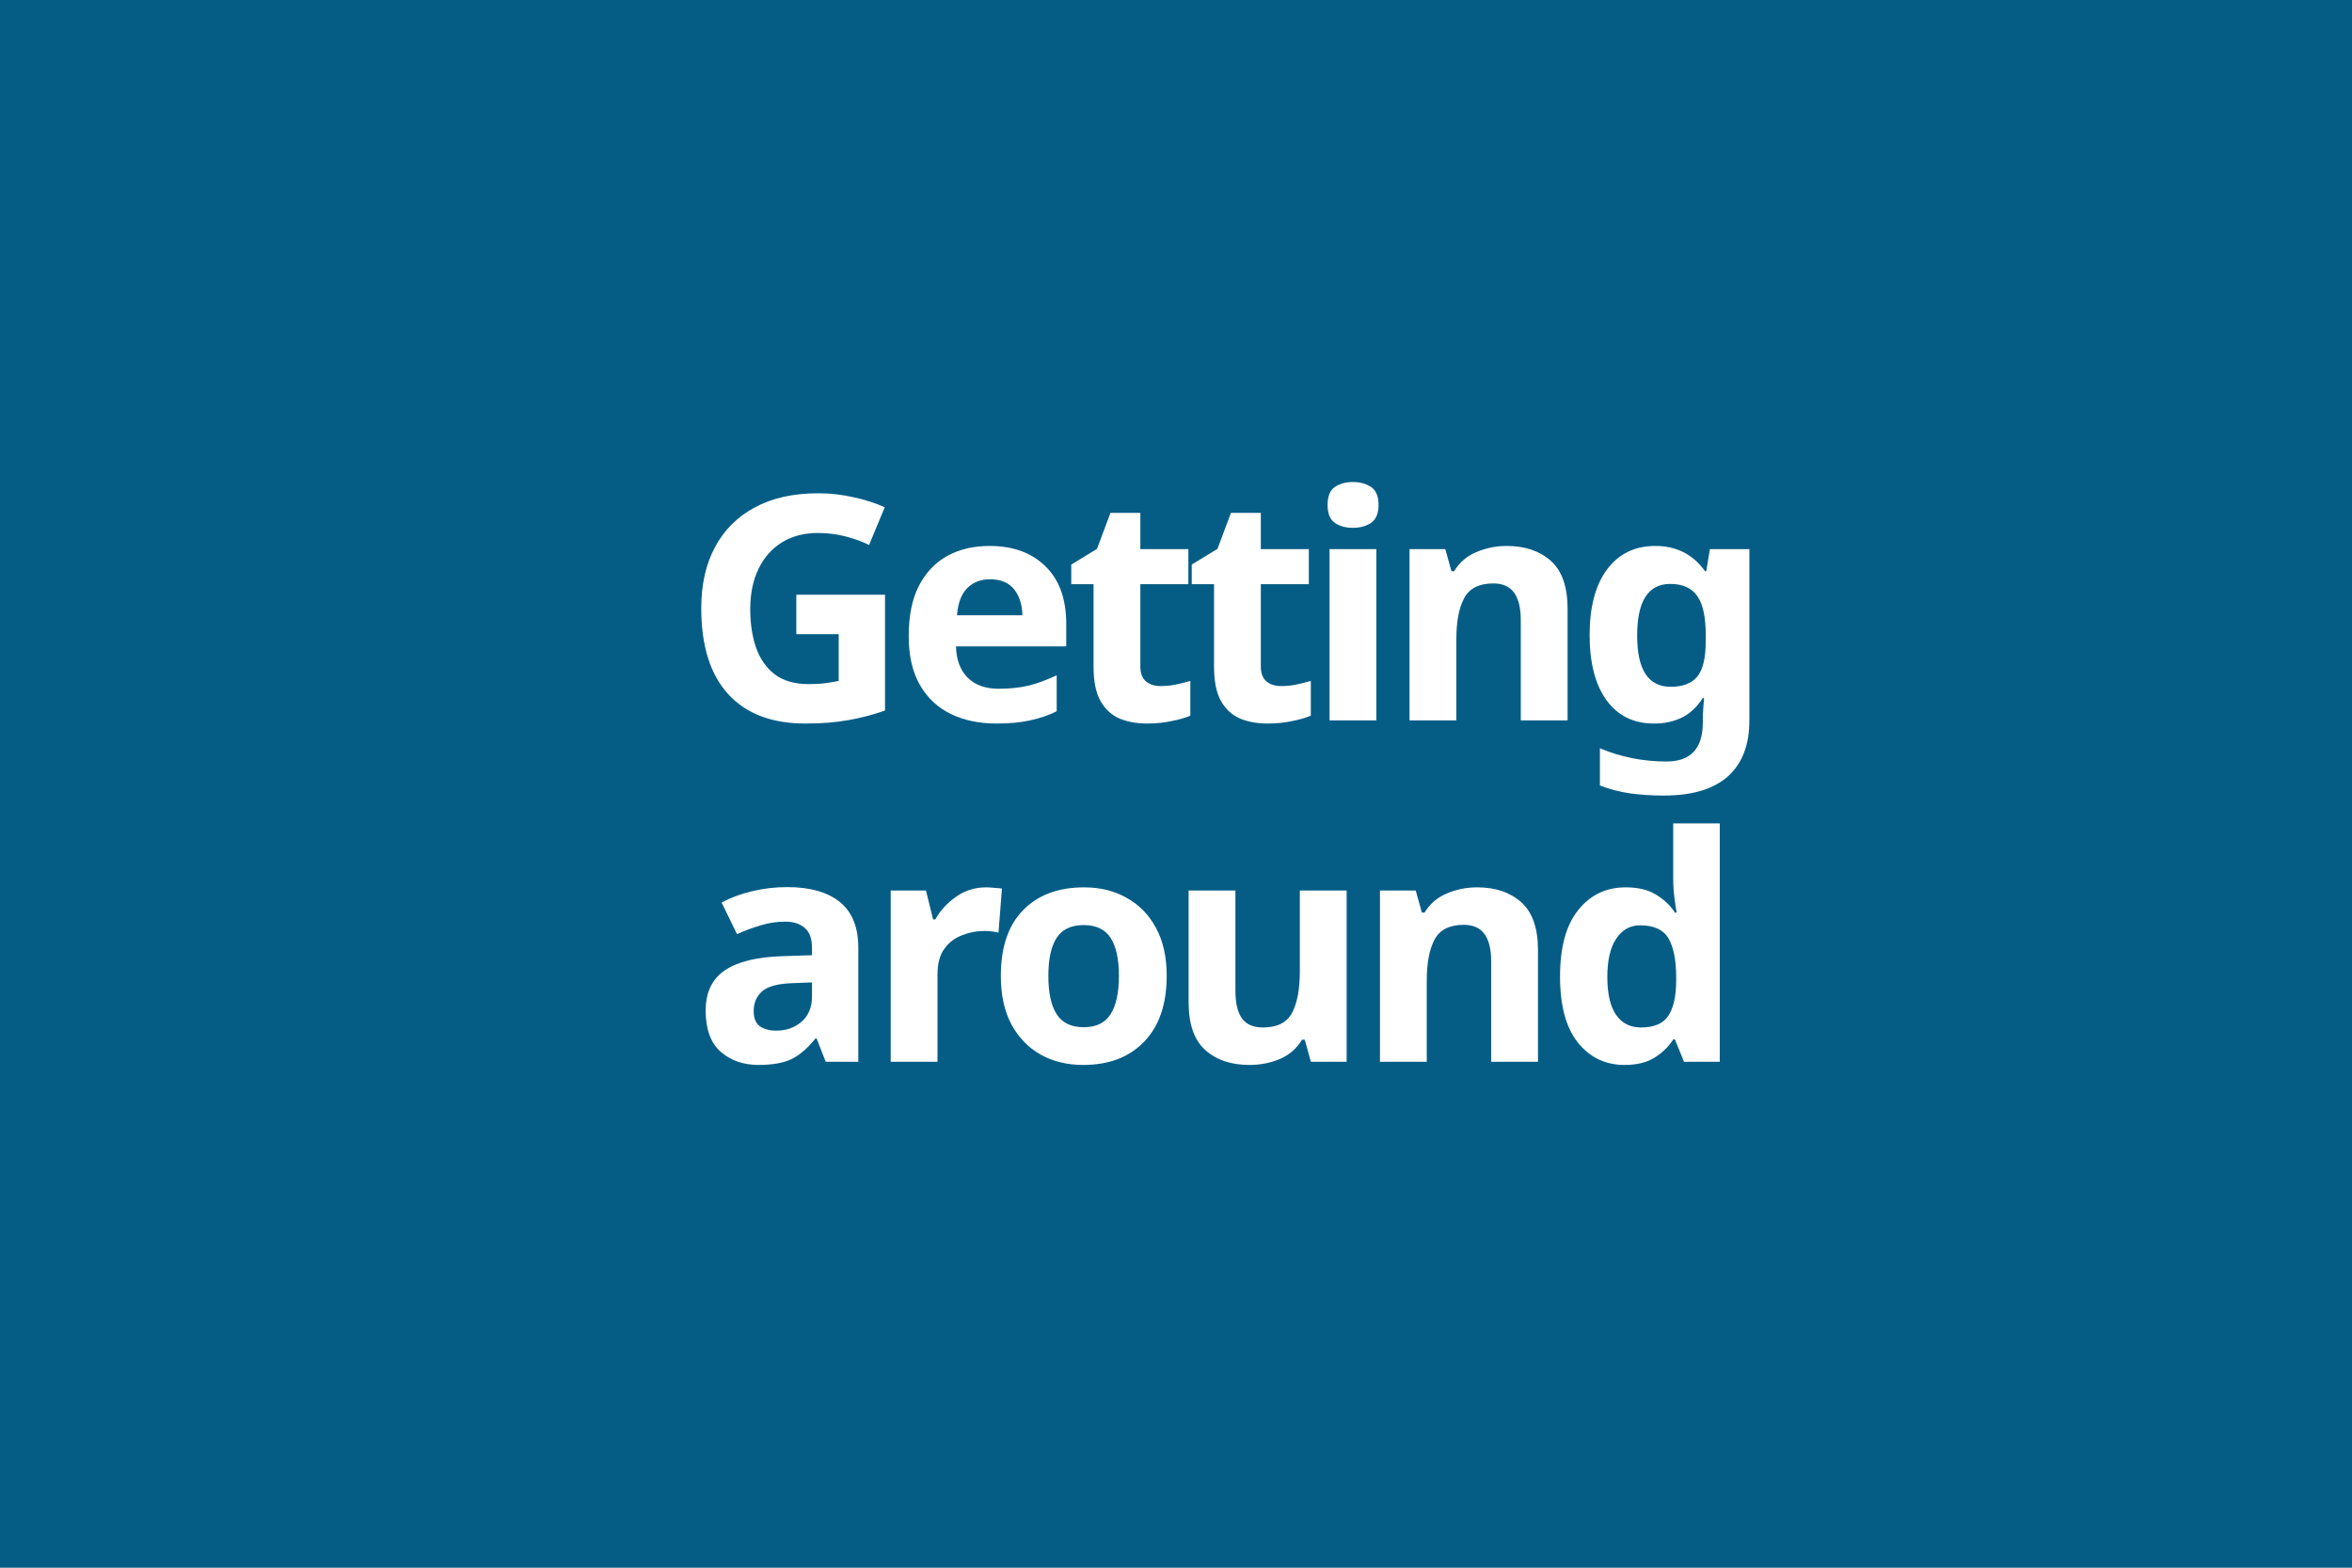
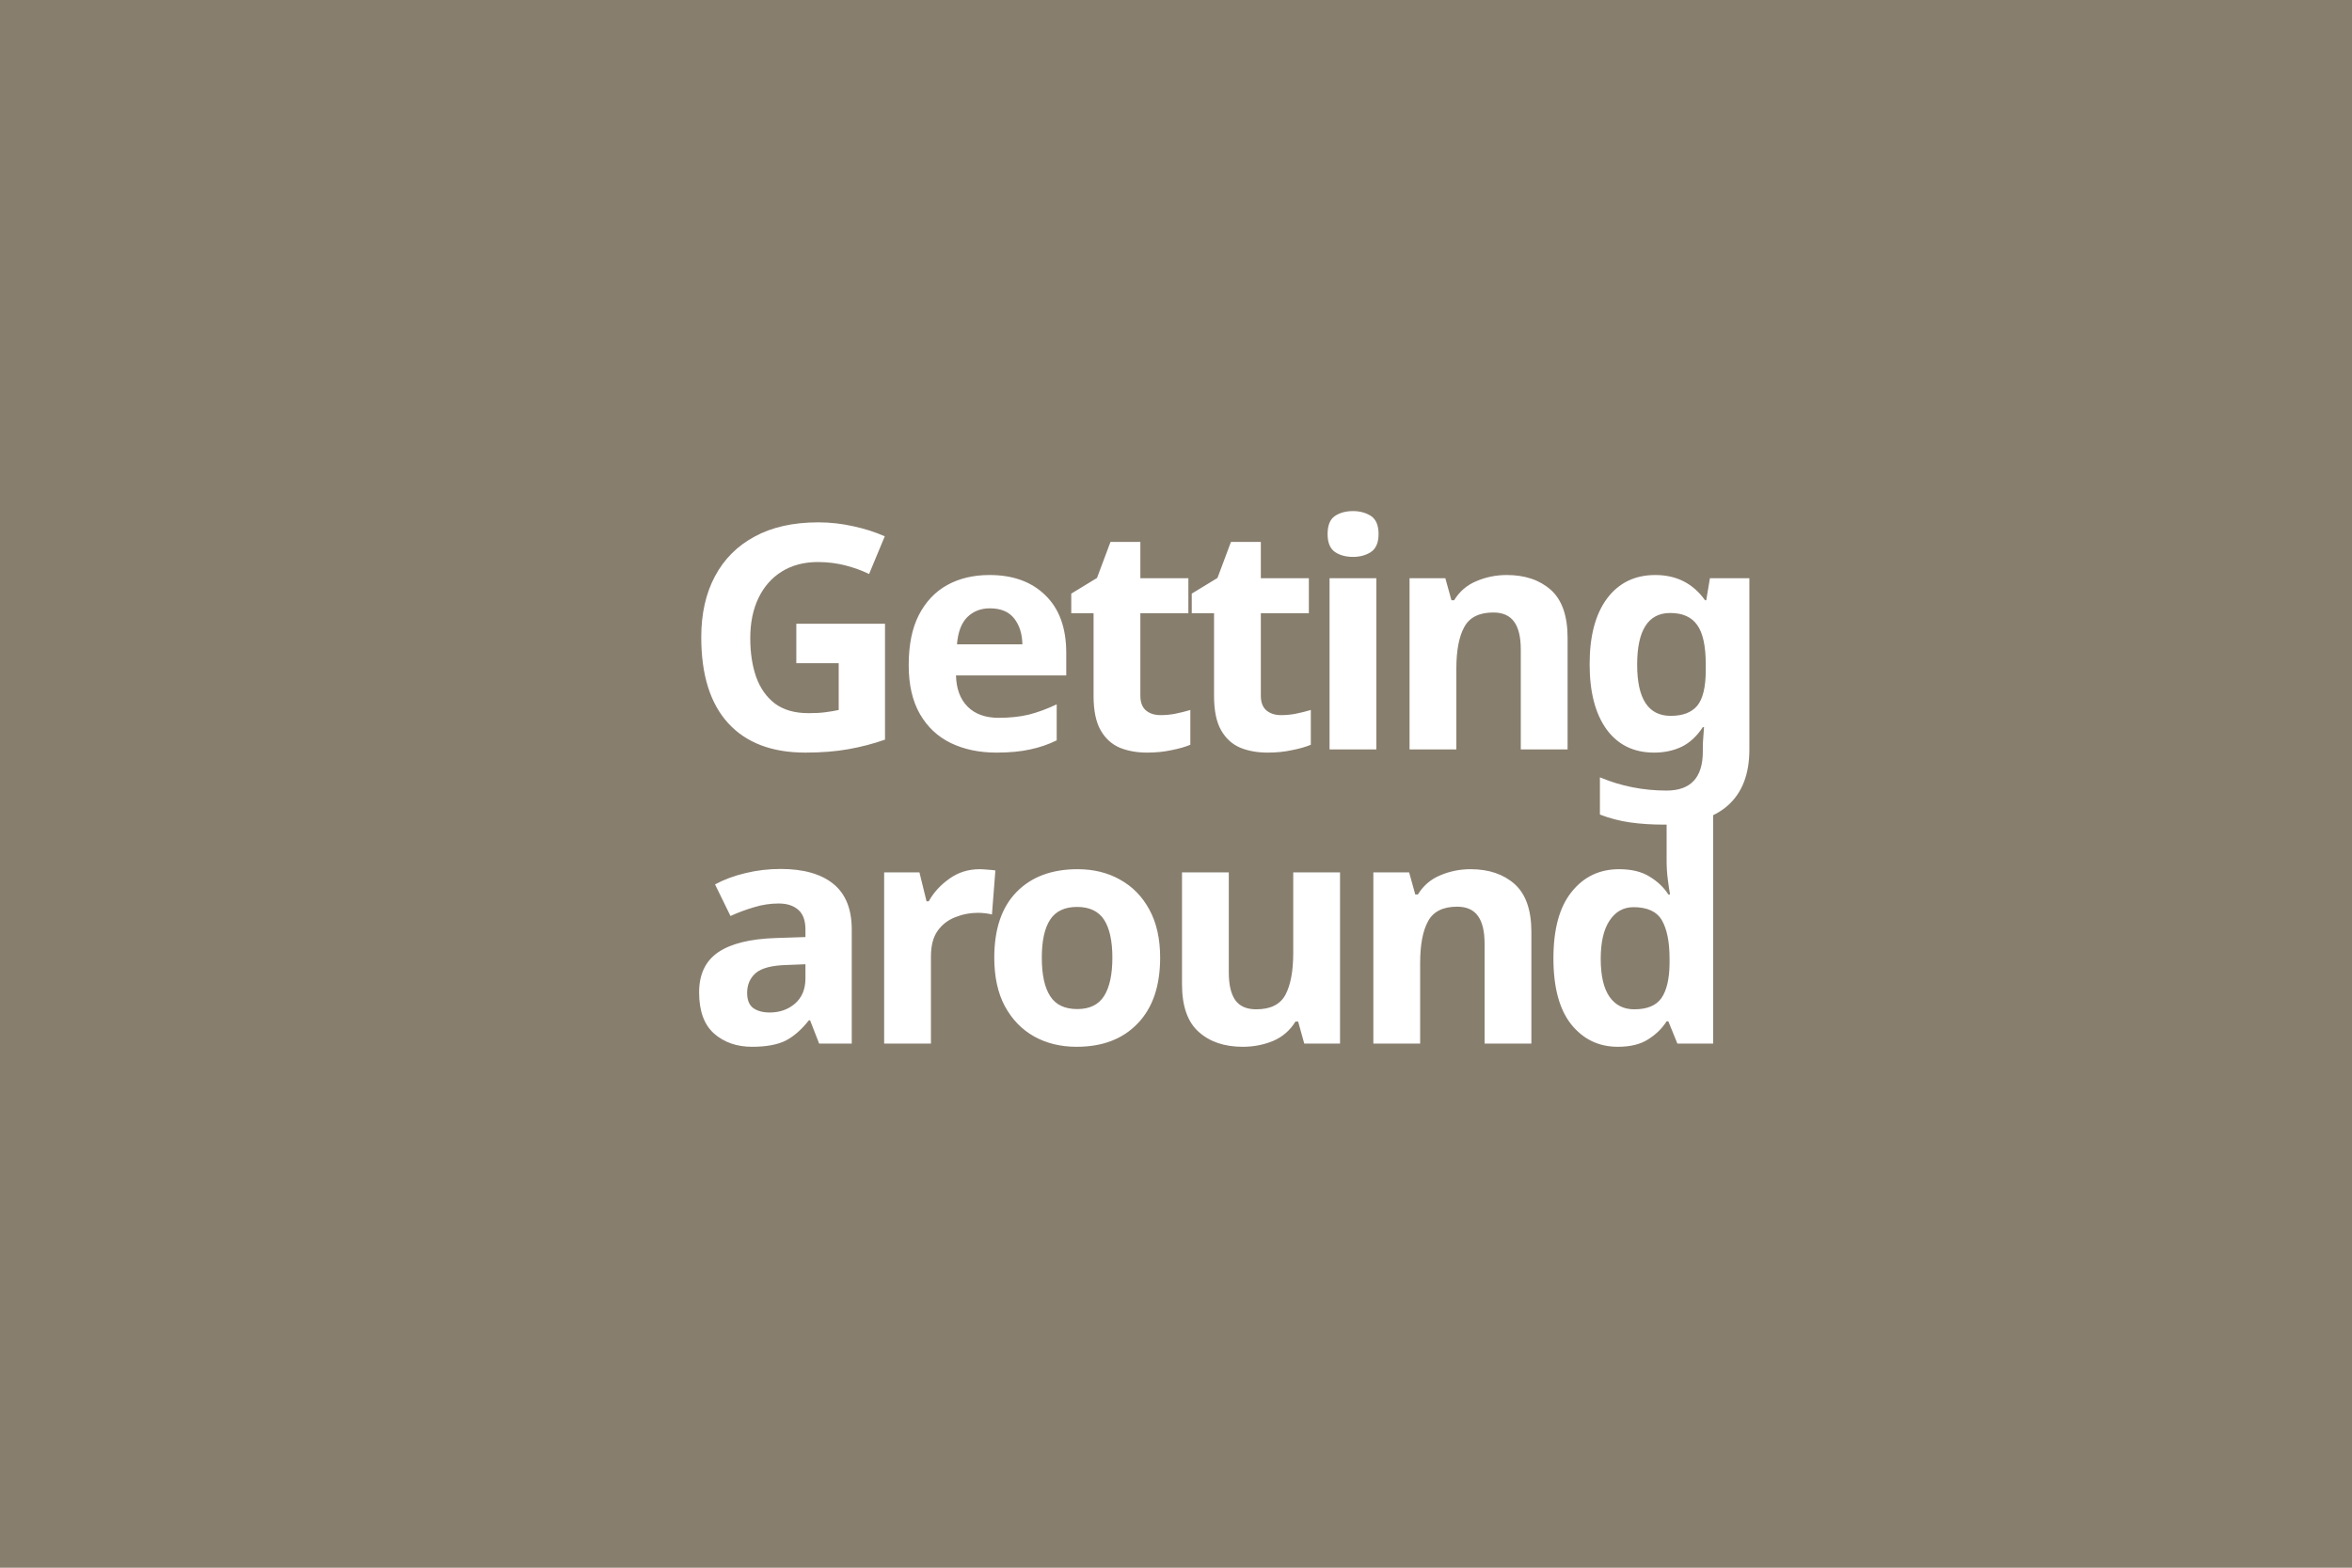
<svg xmlns="http://www.w3.org/2000/svg" width="150" height="100" viewBox="0 0 150 100" id="svg2" version="1.1">
  <defs id="defs4" />
  <g id="layer1" transform="translate(0,-952.3622)">
-     <rect style="opacity:0.98;fill:#005a84;fill-opacity:1" id="rect4136-0-5" width="150" height="100" x="0" y="952.362" />
-     <text xml:space="preserve" style="font-style:normal;font-weight:normal;font-size:16.25px;line-height:125%;font-family:sans-serif;letter-spacing:0px;word-spacing:0px;fill:#ffffff;fill-opacity:1;stroke:none;stroke-width:1px;stroke-linecap:butt;stroke-linejoin:miter;stroke-opacity:1" x="43.566" y="998.315" id="text4873-0-9">
-       <tspan id="tspan4875-4-4" x="43.566" y="998.315" style="font-style:normal;font-variant:normal;font-weight:bold;font-stretch:normal;font-size:20px;font-family:'Swis721 BT';-inkscape-font-specification:'Swis721 BT Bold';letter-spacing:-1px;fill:#ffffff">Getting</tspan>
-     </text>
-     <text xml:space="preserve" style="font-style:normal;font-weight:normal;font-size:20px;line-height:125%;font-family:sans-serif;letter-spacing:0px;word-spacing:0px;fill:#ffffff;fill-opacity:1;stroke:none;stroke-width:1px;stroke-linecap:butt;stroke-linejoin:miter;stroke-opacity:1" x="44.16" y="1020.089" id="text4873-0-9-6">
-       <tspan id="tspan4875-4-4-5" x="44.16" y="1020.089" style="font-style:normal;font-variant:normal;font-weight:bold;font-stretch:normal;font-size:20px;font-family:'Swis721 BT';-inkscape-font-specification:'Swis721 BT Bold';letter-spacing:-1px;fill:#ffffff">around</tspan>
-     </text>
+     <rect style="opacity:1;fill:#887e6e;fill-opacity:1" id="rect4136-4-5-6-2-0-6-4-6" width="150" height="100" x="0" y="952.362" />
+     <g id="g4224" transform="translate(79.02381,90.91633)">
+       <text id="text4873-0-59-0-00-3-4-2" y="928.016" x="-35.282" style="font-style:normal;font-weight:normal;font-size:20px;line-height:125%;font-family:sans-serif;letter-spacing:0px;word-spacing:0px;fill:#ffffff;fill-opacity:1;stroke:none;stroke-width:1px;stroke-linecap:butt;stroke-linejoin:miter;stroke-opacity:1" xml:space="preserve">
+         <tspan style="font-style:normal;font-variant:normal;font-weight:bold;font-stretch:normal;font-size:20px;font-family:'Swis721 BT';-inkscape-font-specification:'Swis721 BT Bold';letter-spacing:-1px;fill:#ffffff" y="928.016" x="-35.282" id="tspan4875-4-45-5-9-6-7-81">around</tspan>
+       </text>
+       <text id="text4873-0-59-0-00-5-5-8-6" y="909.251" x="-35.457" style="font-style:normal;font-weight:normal;font-size:20px;line-height:125%;font-family:sans-serif;letter-spacing:0px;word-spacing:0px;fill:#ffffff;fill-opacity:1;stroke:none;stroke-width:1px;stroke-linecap:butt;stroke-linejoin:miter;stroke-opacity:1" xml:space="preserve">
+         <tspan style="font-style:normal;font-variant:normal;font-weight:bold;font-stretch:normal;font-size:20px;font-family:'Swis721 BT';-inkscape-font-specification:'Swis721 BT Bold';letter-spacing:-1px;fill:#ffffff" y="909.251" x="-35.457" id="tspan4875-4-45-5-9-9-3-4-47">Getting</tspan>
+       </text>
+     </g>
  </g>
</svg>
